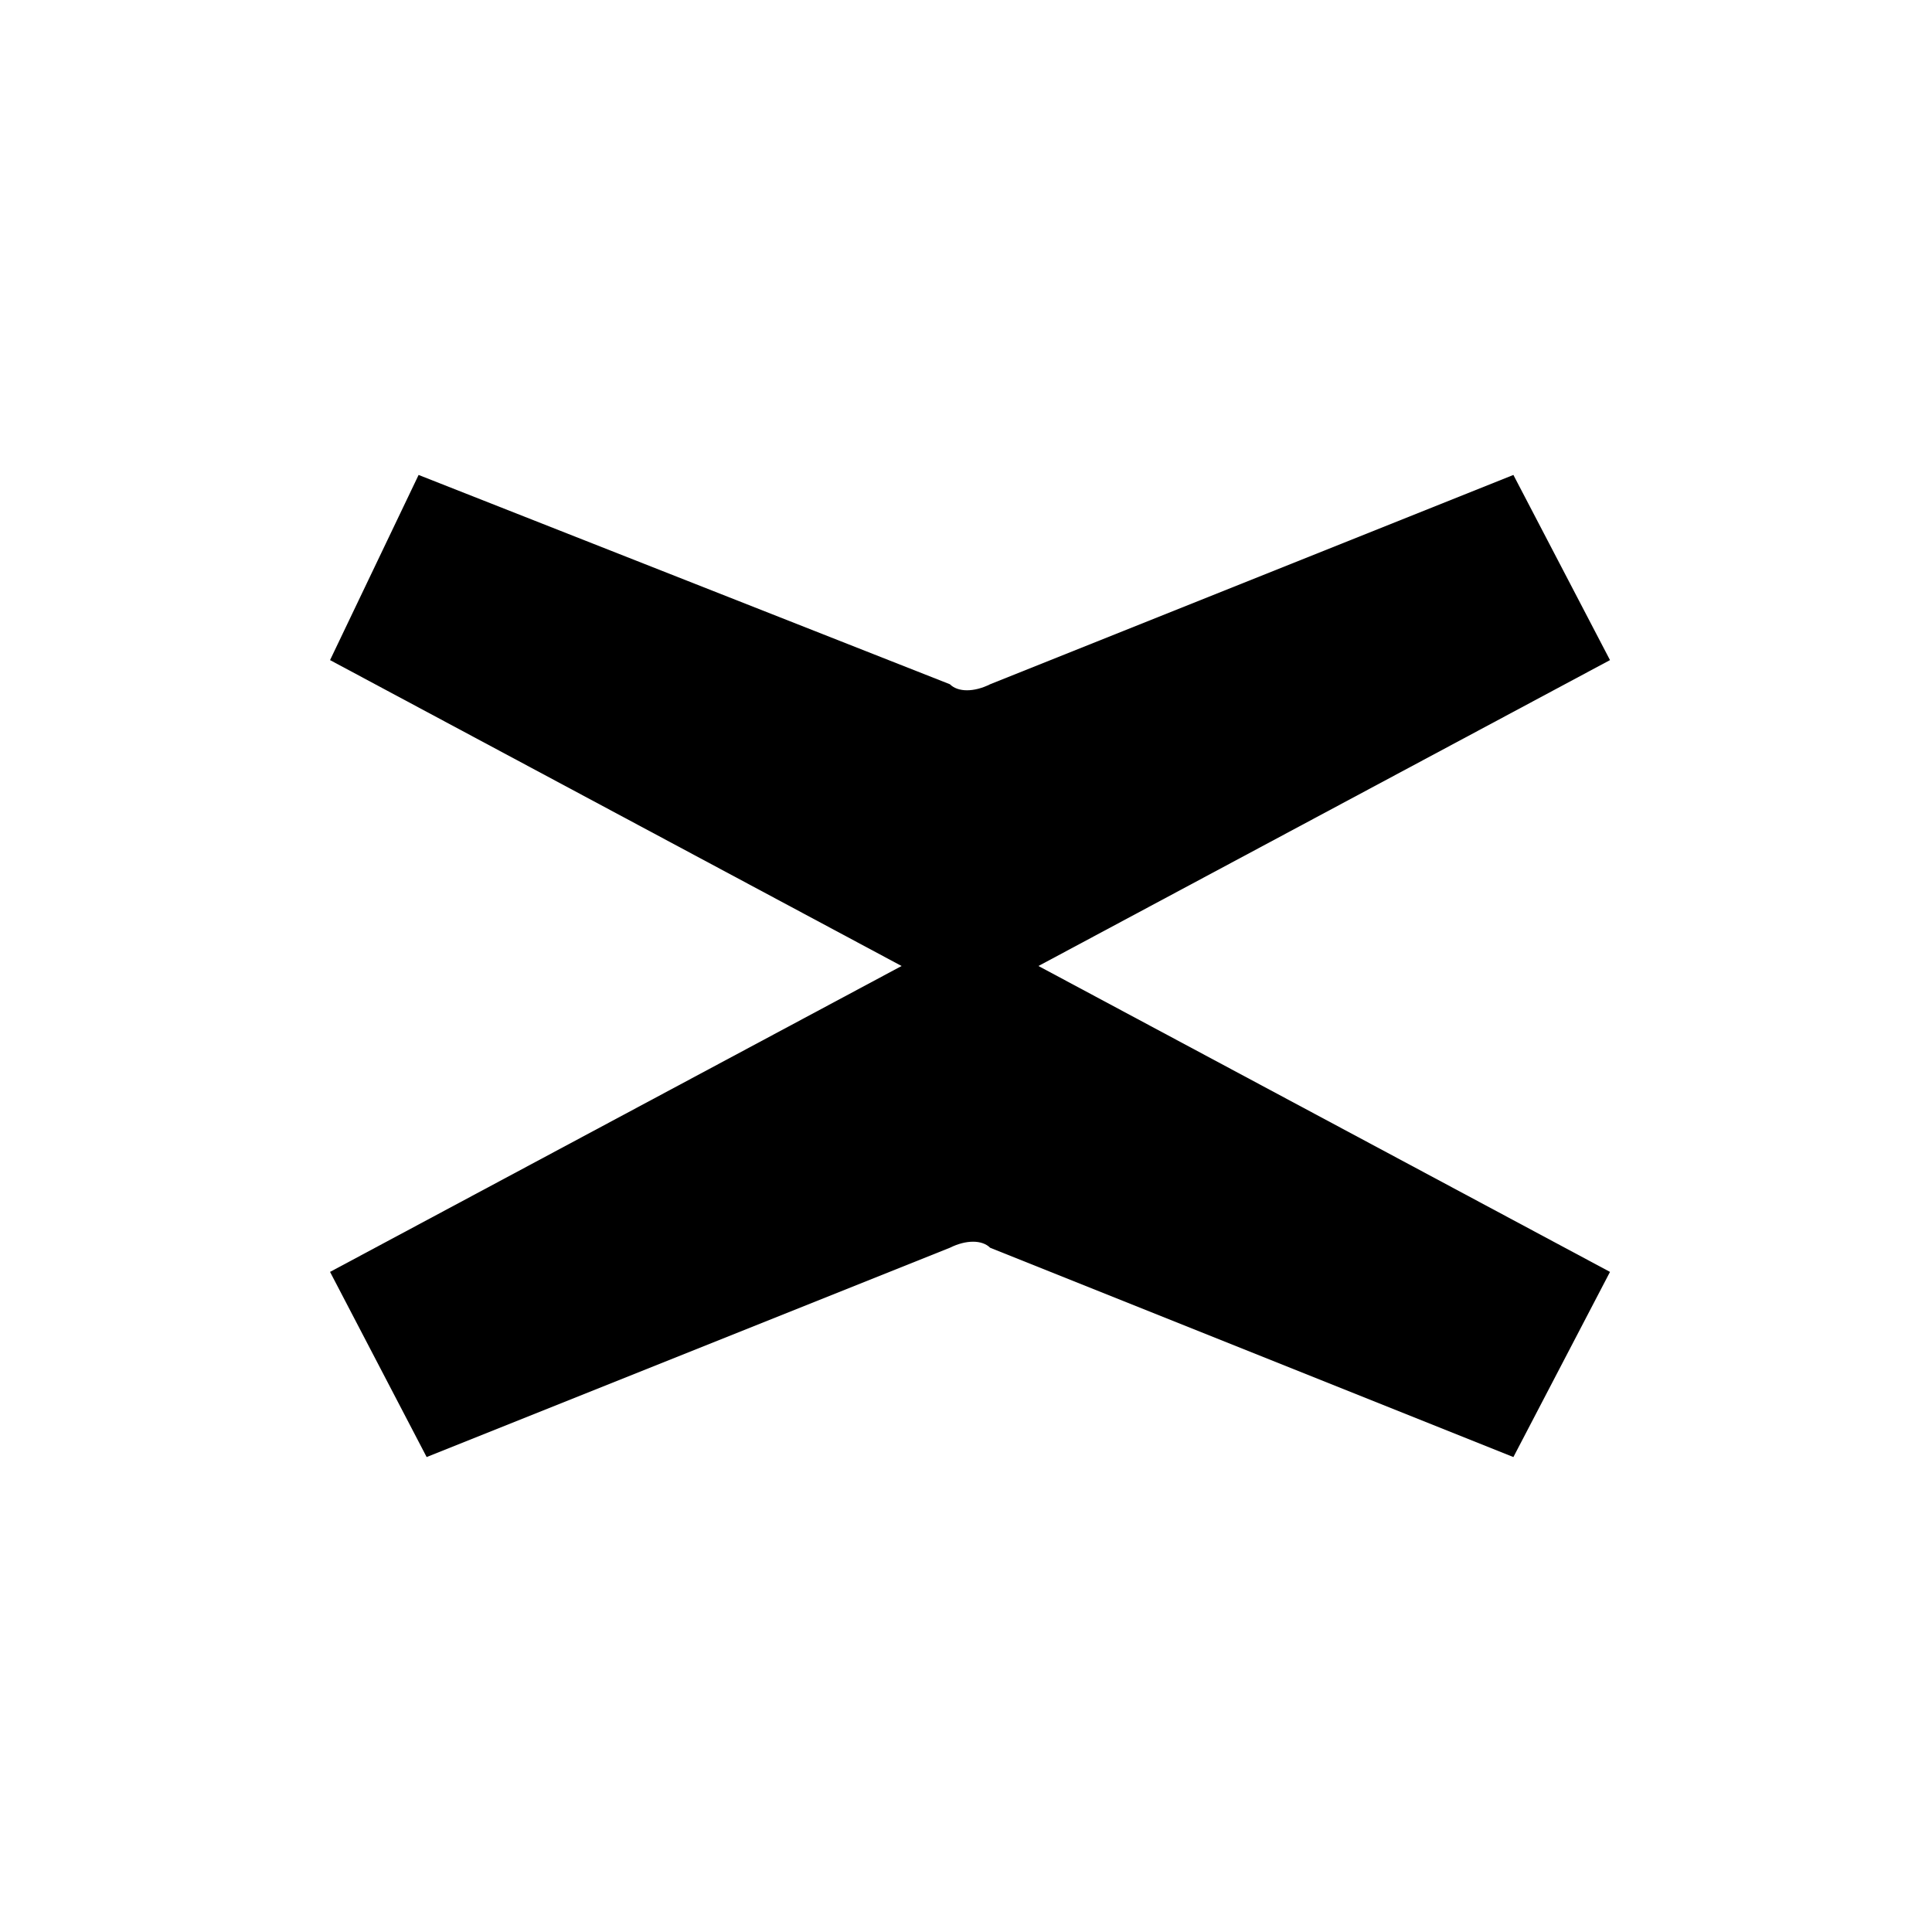
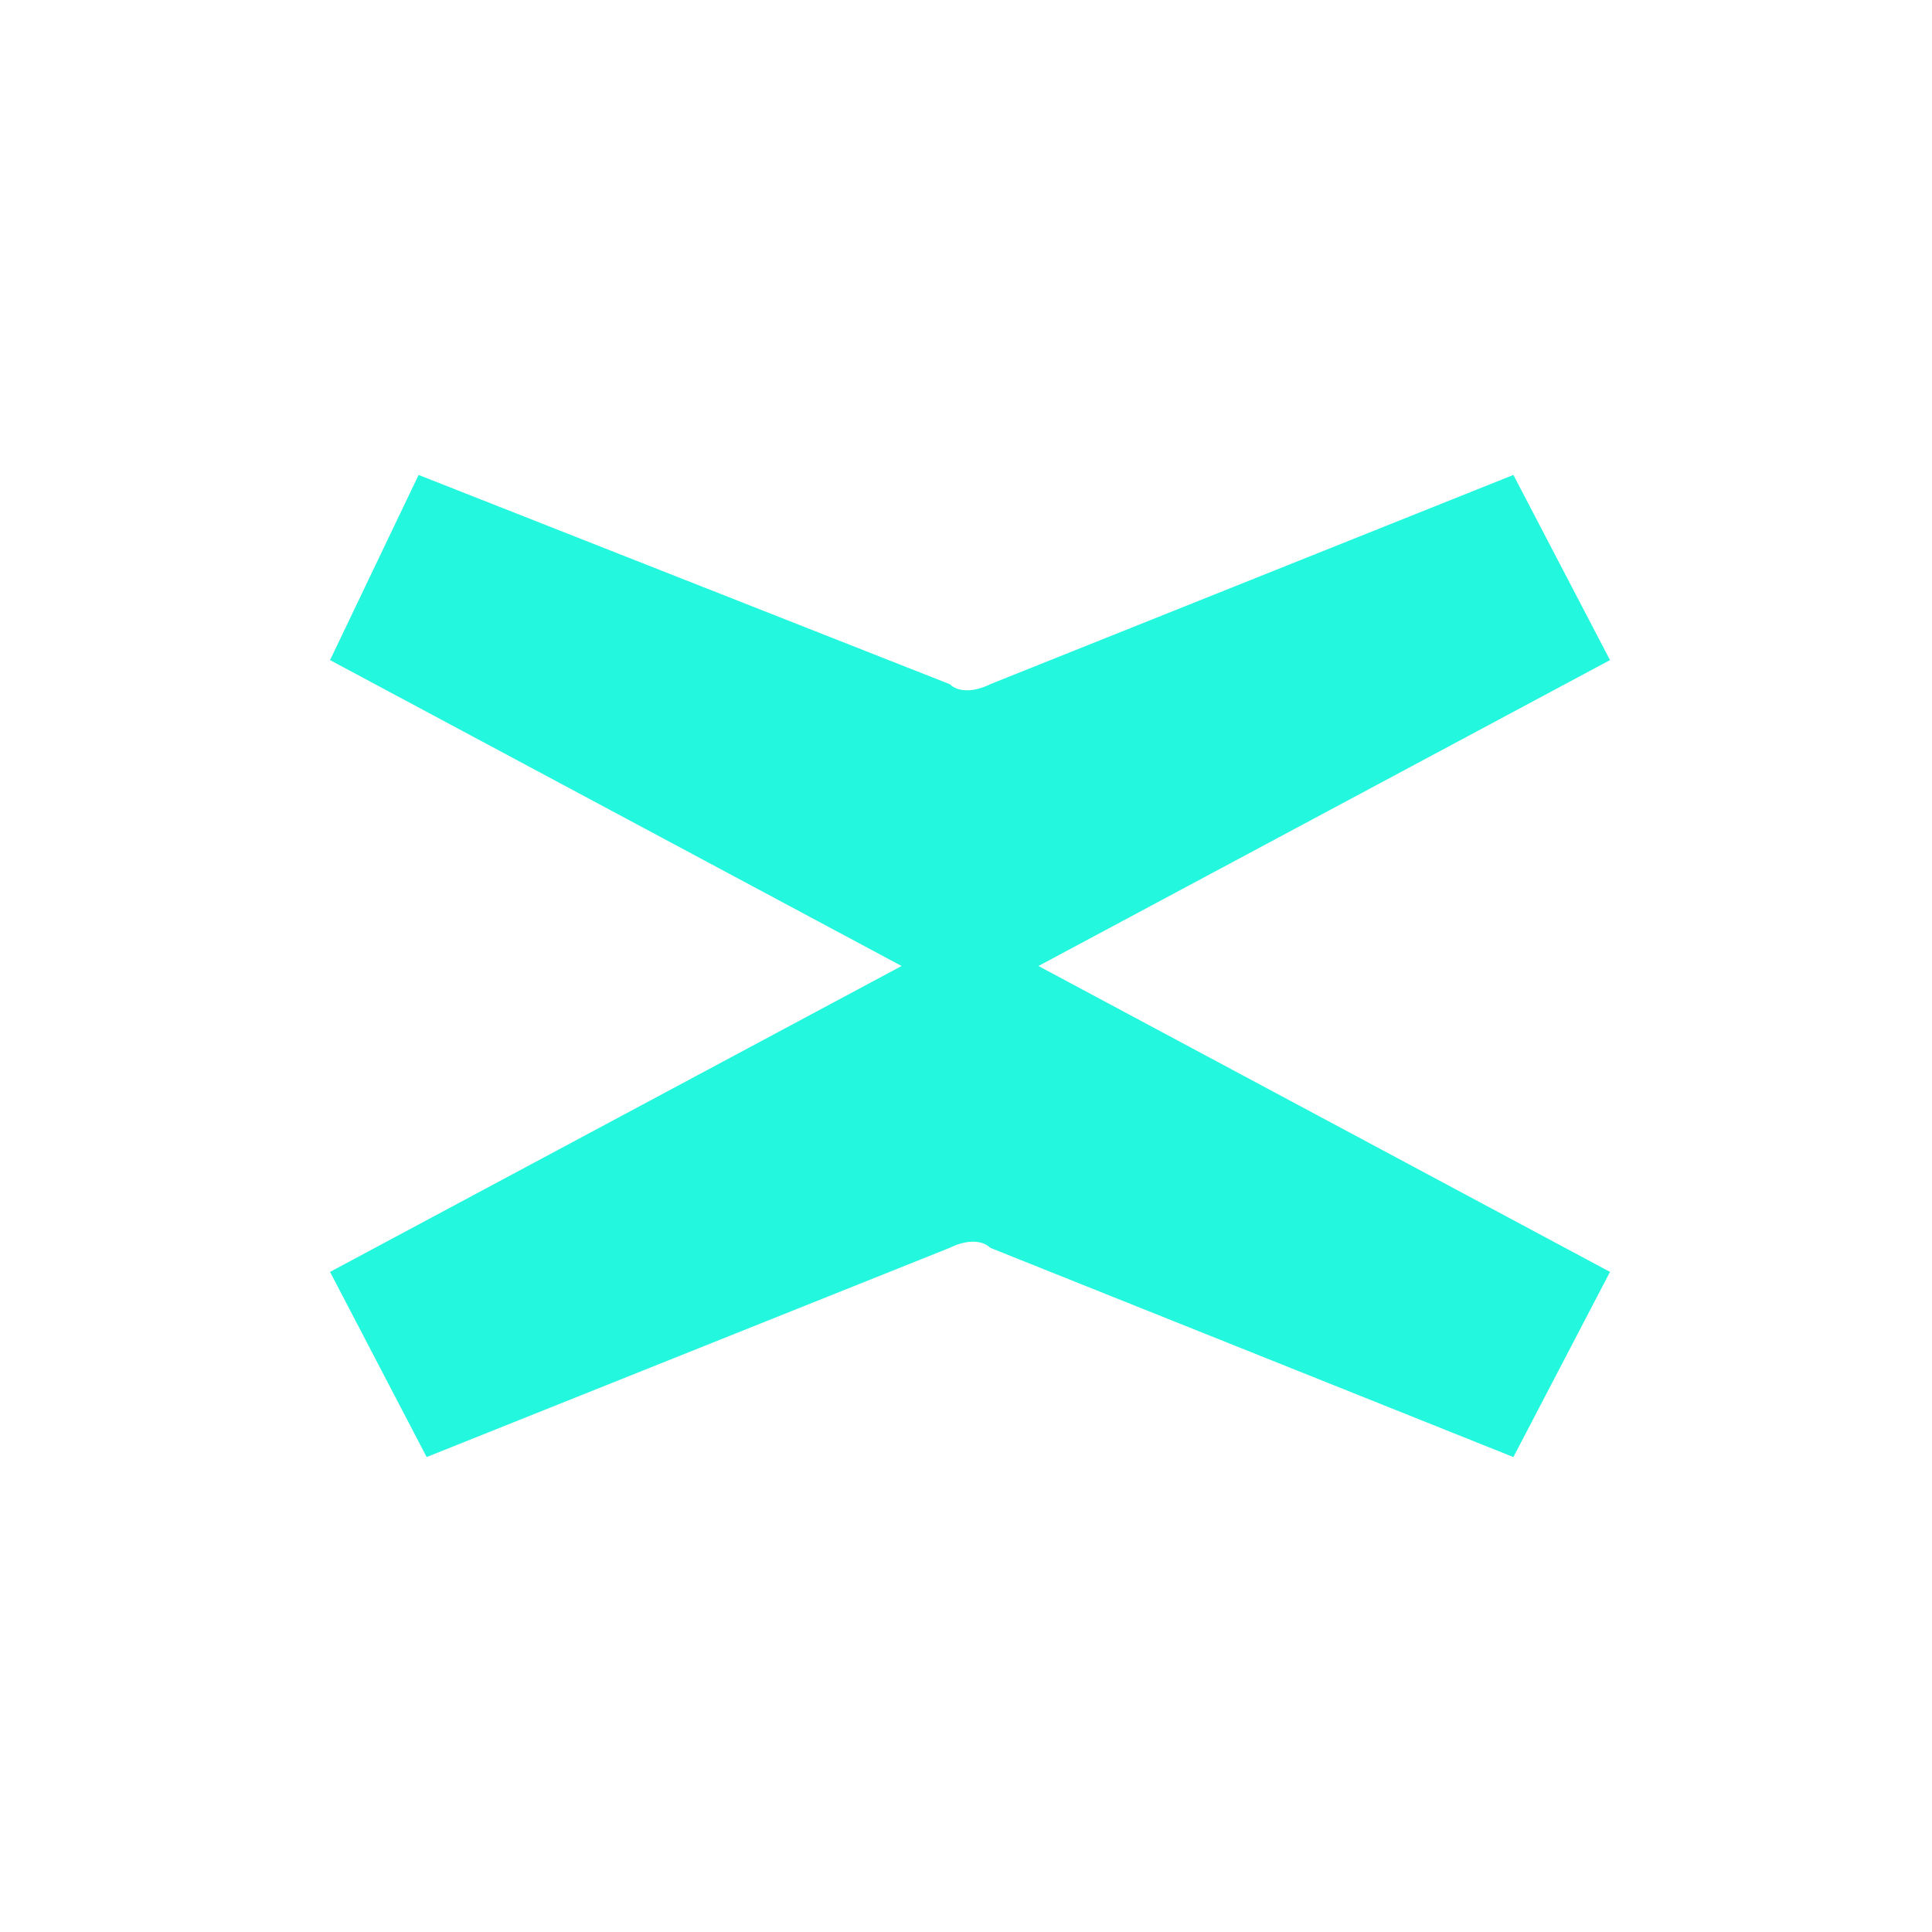
- <svg xmlns="http://www.w3.org/2000/svg" width="24" height="24" version="1.1" id="Layer_1" x="0px" y="0px" viewBox="0 0 24 24" style="enable-background:new 0 0 24 24;" xml:space="preserve">
+ <svg xmlns="http://www.w3.org/2000/svg" fill="#23F7DD" width="24" height="24" version="1.1" id="Layer_1" x="0px" y="0px" viewBox="0 0 24 24" style="enable-background:new 0 0 24 24;" xml:space="preserve">
  <path d="M12.9,12l7.1-3.8l-1.2-2.3l-6.5,2.6c-0.2,0.1-0.4,0.1-0.5,0L5.2,5.9L4.1,8.2l7.1,3.8l-7.1,3.8l1.2,2.3l6.5-2.6  c0.2-0.1,0.4-0.1,0.5,0l6.5,2.6l1.2-2.3L12.9,12z" />
</svg>
